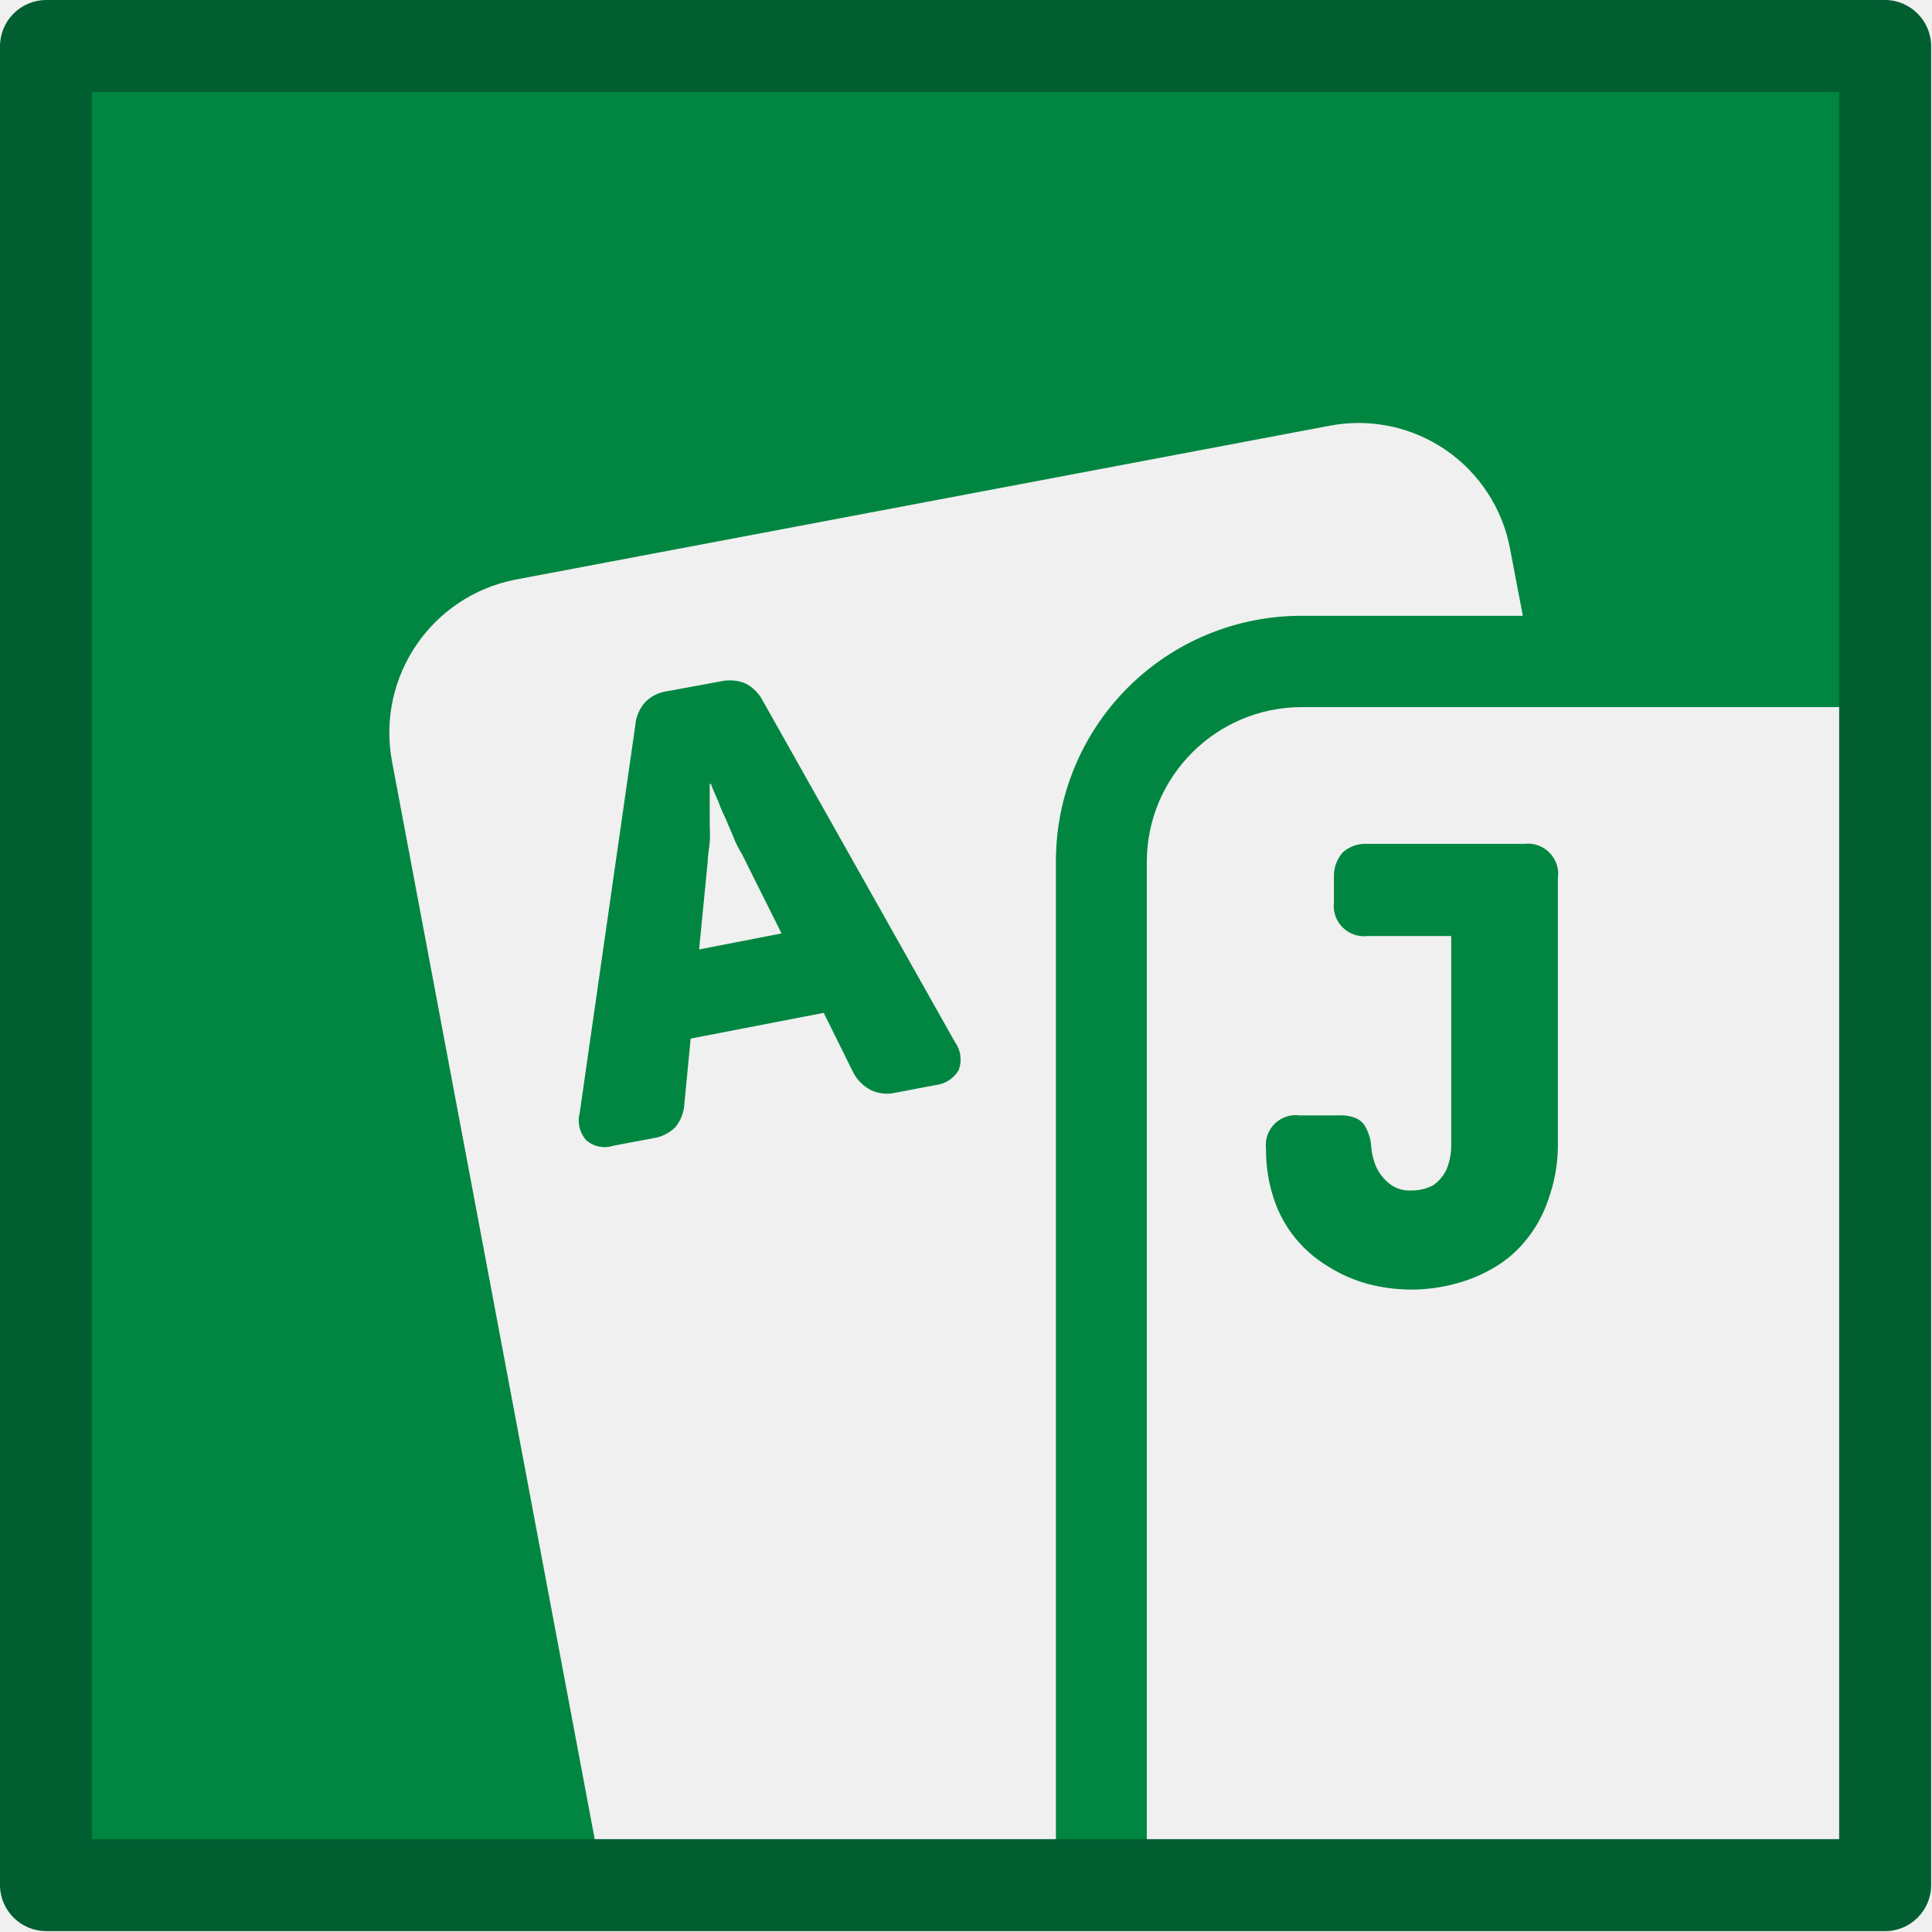
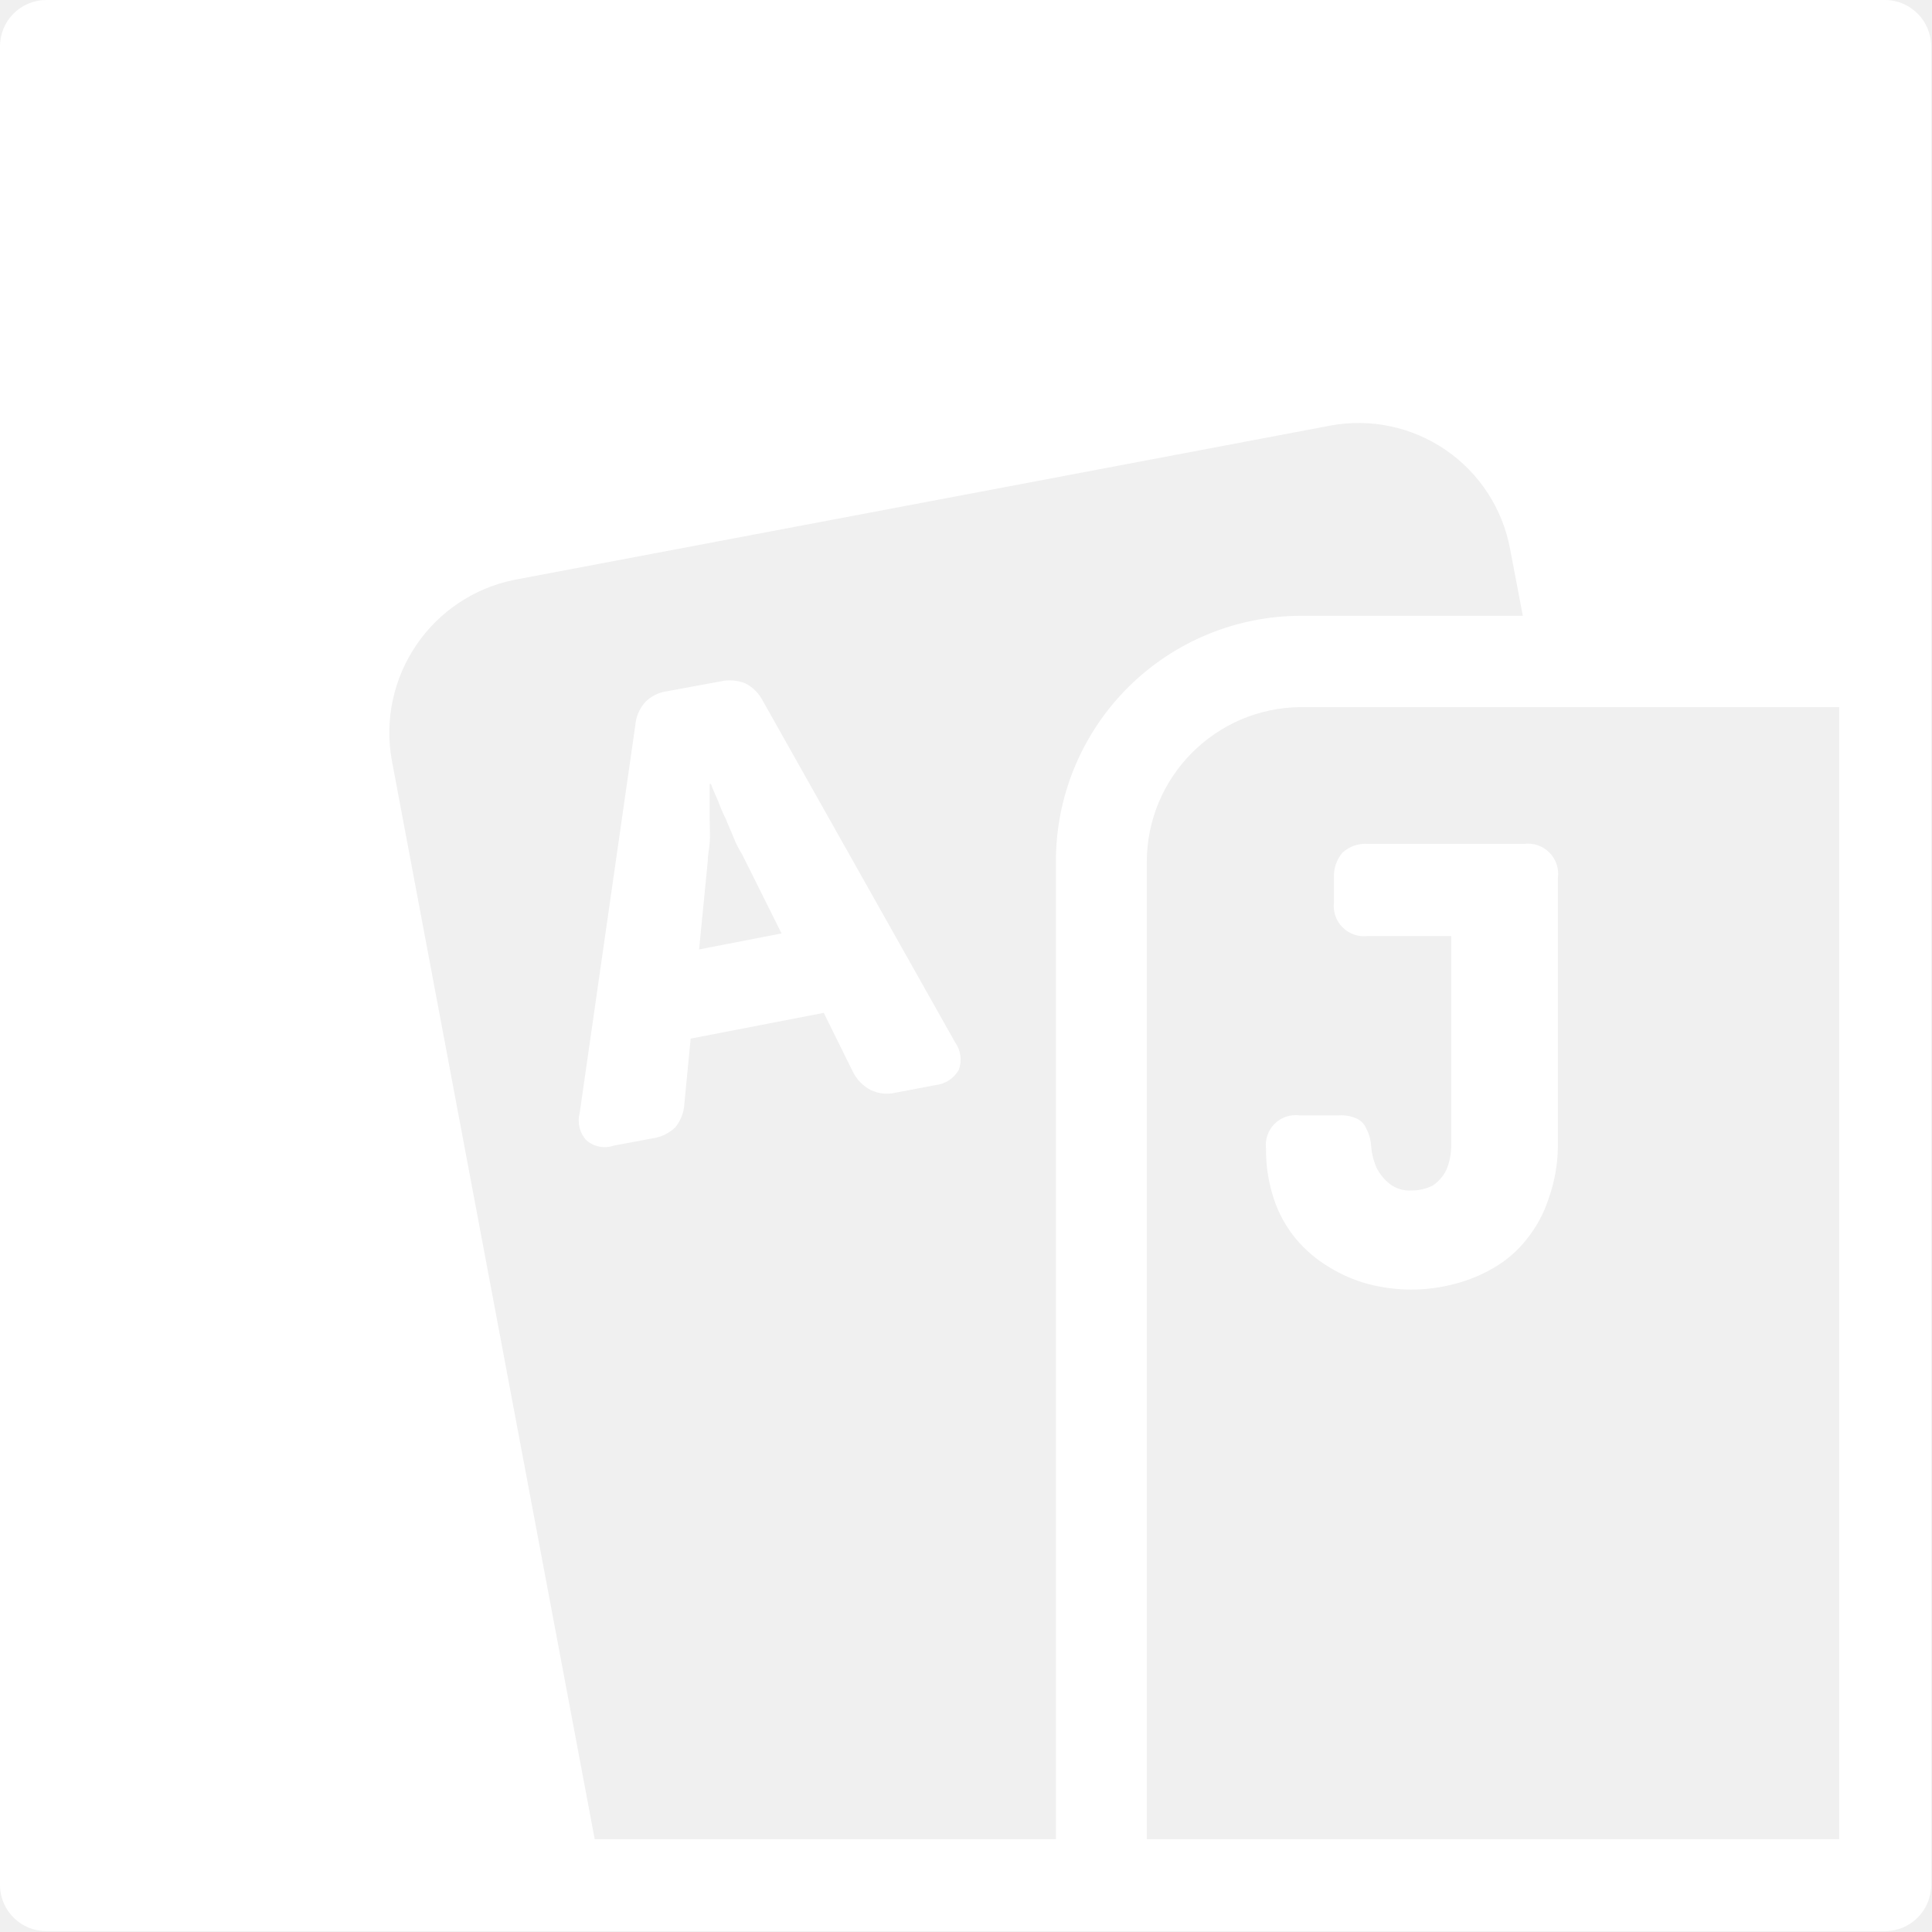
<svg xmlns="http://www.w3.org/2000/svg" viewBox="0 0 89.29 89.29">
  <defs>
-     <style>.cls-1{fill:#008641;}.cls-2{fill:#005e31;}</style>
+     <style>.cls-1{fill:#ffffff;}.cls-2{fill:#ffffff;}</style>
  </defs>
  <g id="Warstwa_2" data-name="Warstwa 2">
    <g id="Warstwa_2-2" data-name="Warstwa 2">
      <path class="cls-1" d="M2.13,2.13h85V32.68h-27A7.17,7.17,0,0,0,53,39.83V87.17h-4.2V39.83A11.34,11.34,0,0,1,60.15,28.46H70.38l-.59-3.09a7.12,7.12,0,0,0-8.31-5.7L23.81,26.79a7.21,7.21,0,0,0-5.7,8.36l9.78,52H2.13Zm56.38,51a7.15,7.15,0,0,0,.37,2.3,5.68,5.68,0,0,0,1,1.81,5.92,5.92,0,0,0,1.53,1.31,6.81,6.81,0,0,0,1.81.79,8,8,0,0,0,2,.26,7.82,7.82,0,0,0,2-.26,7.07,7.07,0,0,0,1.84-.76,5.35,5.35,0,0,0,1.5-1.31,5.84,5.84,0,0,0,1-1.84A7.4,7.4,0,0,0,72,53V40.59A1.4,1.4,0,0,0,70.44,39H63.21a1.58,1.58,0,0,0-1.16.4,1.66,1.66,0,0,0-.4,1.16v1.14a1.4,1.4,0,0,0,1.56,1.56h3.86v9.6a2.94,2.94,0,0,1-.23,1.22,1.89,1.89,0,0,1-.62.71,2.17,2.17,0,0,1-1,.23,1.49,1.49,0,0,1-1-.31,2.25,2.25,0,0,1-.6-.74,3.06,3.06,0,0,1-.25-1,2,2,0,0,0-.23-.82.88.88,0,0,0-.45-.46,1.75,1.75,0,0,0-.82-.14H60.07a1.38,1.38,0,0,0-1.56,1.53ZM26.79,51.45a1.34,1.34,0,0,0,.31,1.25,1.28,1.28,0,0,0,1.25.25l1.81-.34a1.89,1.89,0,0,0,1.05-.51A1.87,1.87,0,0,0,31.63,51l.29-3,6.15-1.19,1.36,2.75a1.9,1.9,0,0,0,.82.82,1.72,1.72,0,0,0,1.14.12l1.84-.35a1.41,1.41,0,0,0,1.08-.7,1.37,1.37,0,0,0-.17-1.28L35.26,32.4a1.85,1.85,0,0,0-.82-.82,1.91,1.91,0,0,0-1.13-.09l-2.5.46a1.71,1.71,0,0,0-1,.51,1.82,1.82,0,0,0-.45,1.07Zm5.52-7.57.4-4.08c0-.26.06-.54.09-.85s0-.65,0-1,0-.59,0-.85,0-.48,0-.65v-.22l.06,0a1.66,1.66,0,0,0,.08.22c.06.15.15.34.26.6a7,7,0,0,0,.34.79c.11.29.25.57.37.88s.25.54.39.77l1.82,3.65Z" />
      <path class="cls-2" d="M2.13,0h85a2.14,2.14,0,0,1,2.12,2.13v85a2.13,2.13,0,0,1-2.12,2.12h-85A2.14,2.14,0,0,1,0,87.17v-85A2.14,2.14,0,0,1,2.13,0ZM85,4.25H4.25V85H85Z" />
    </g>
  </g>
</svg>
